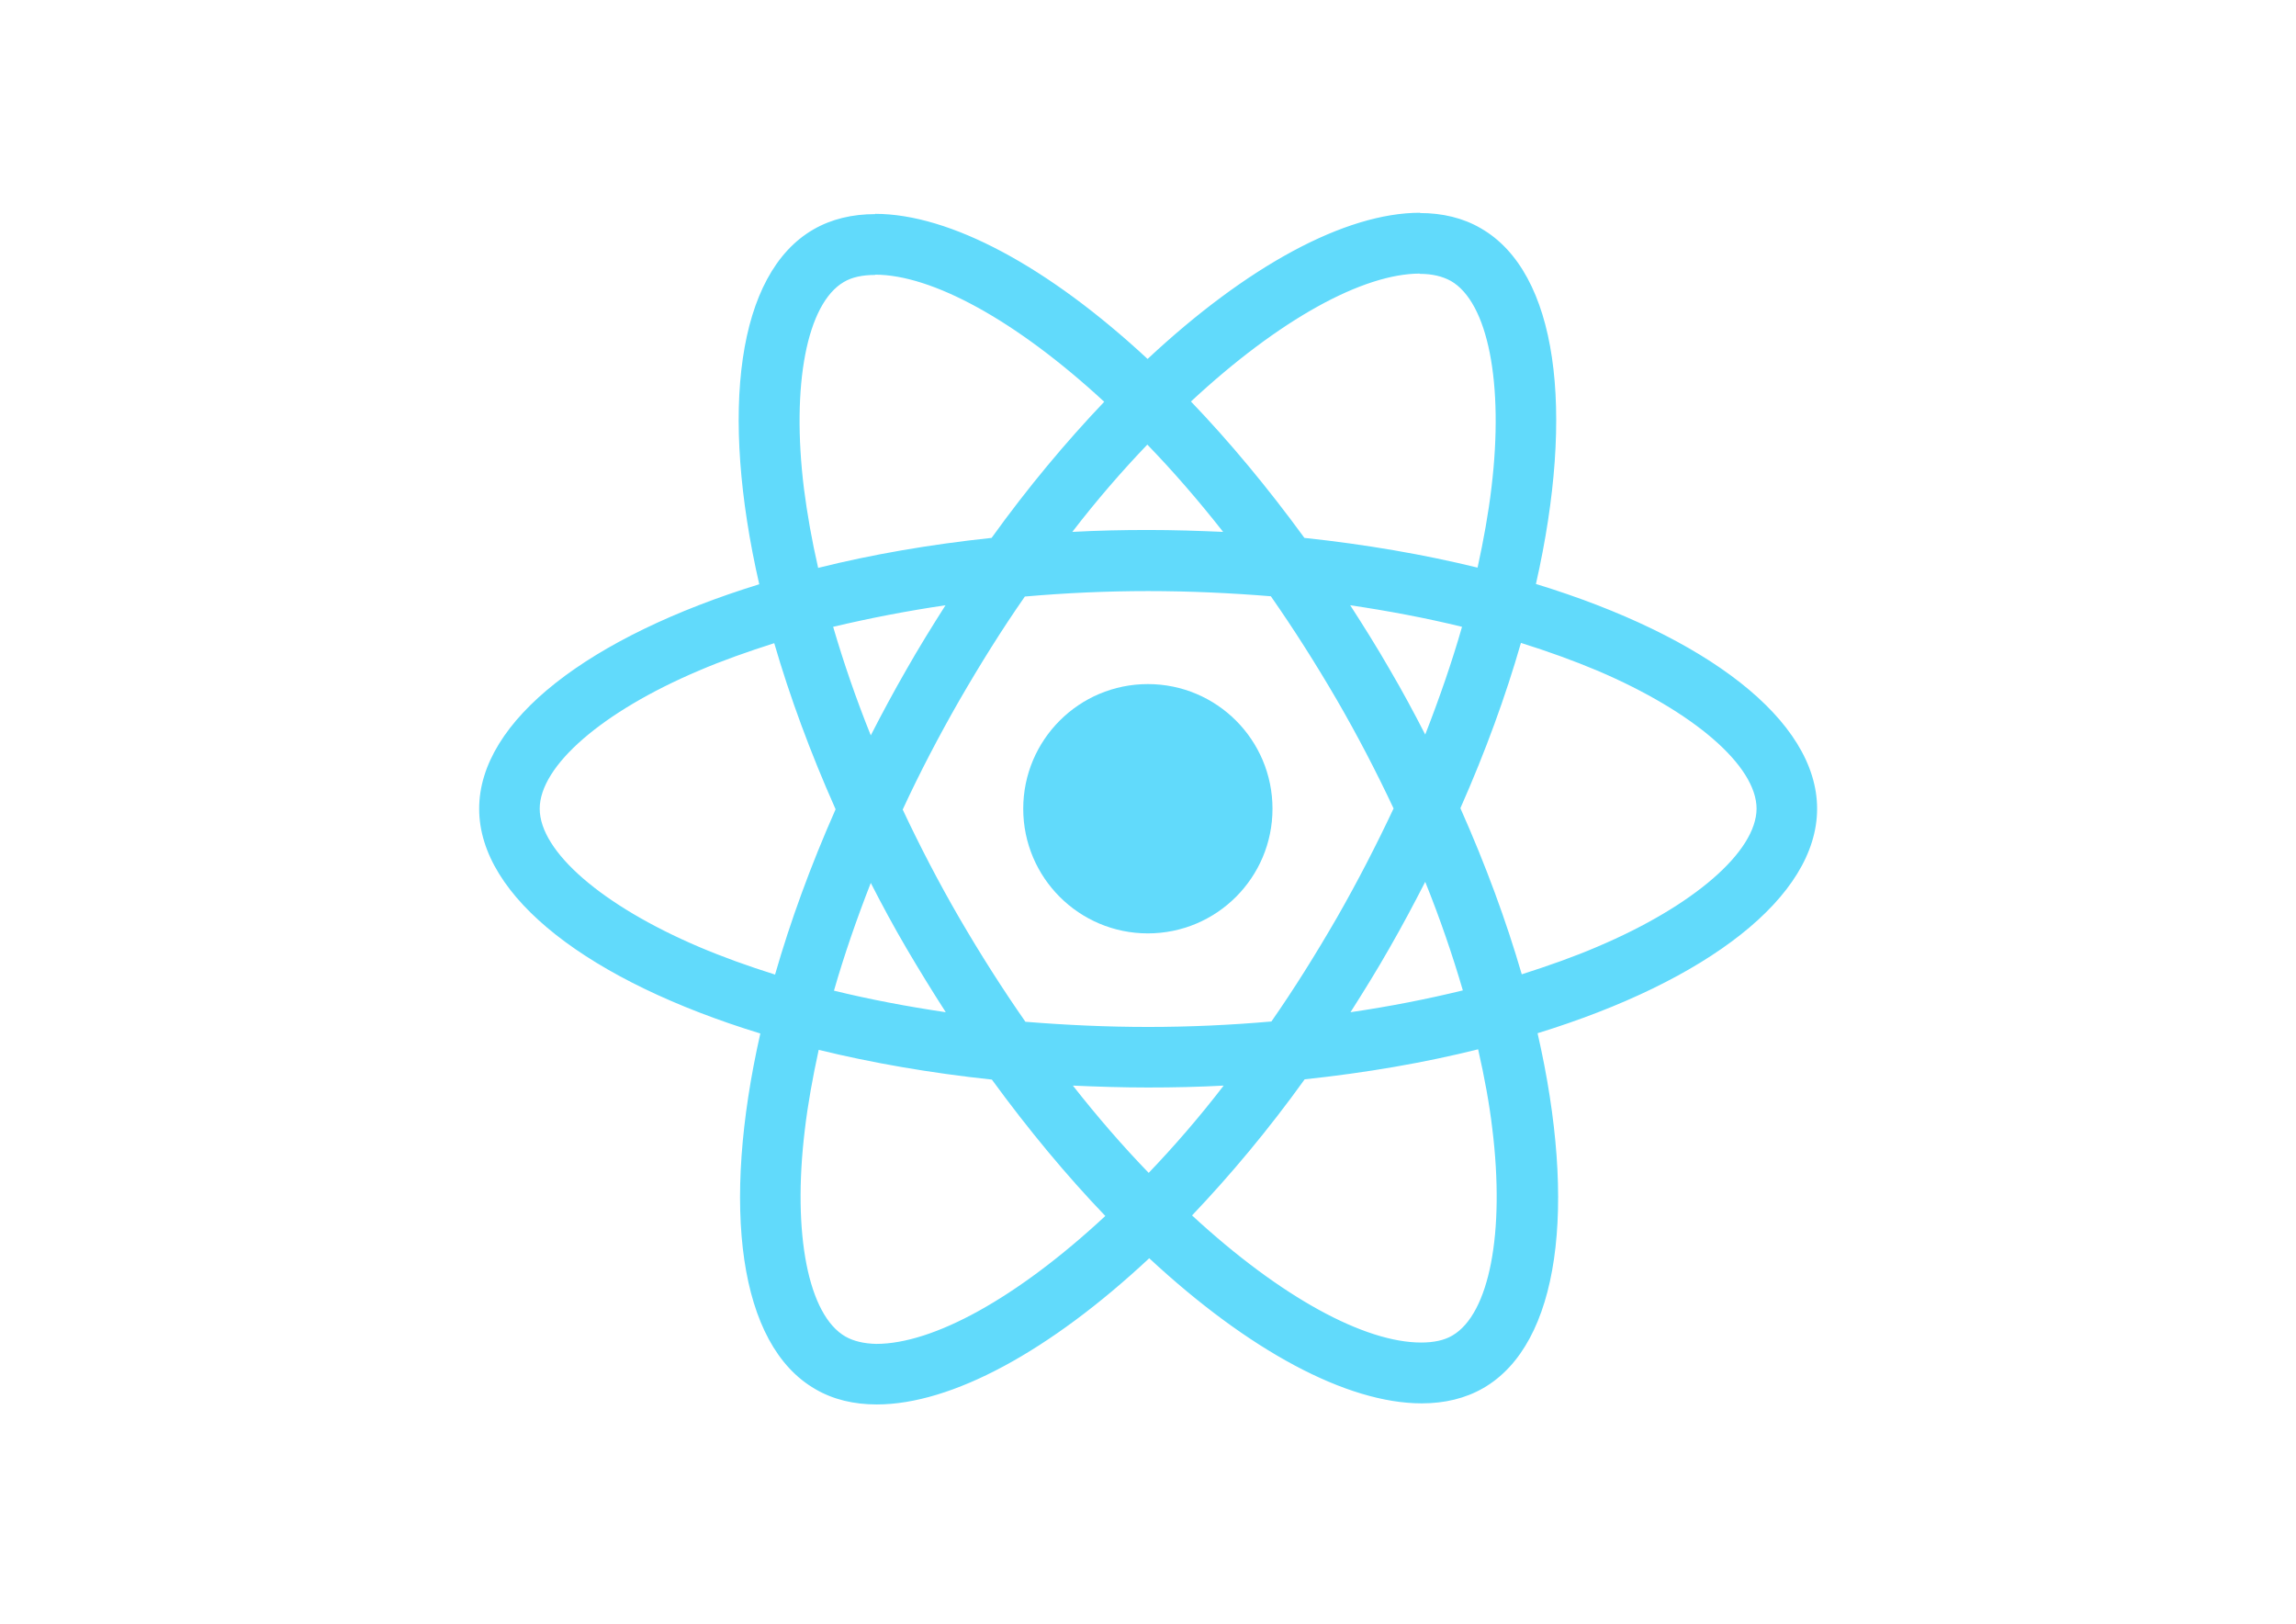
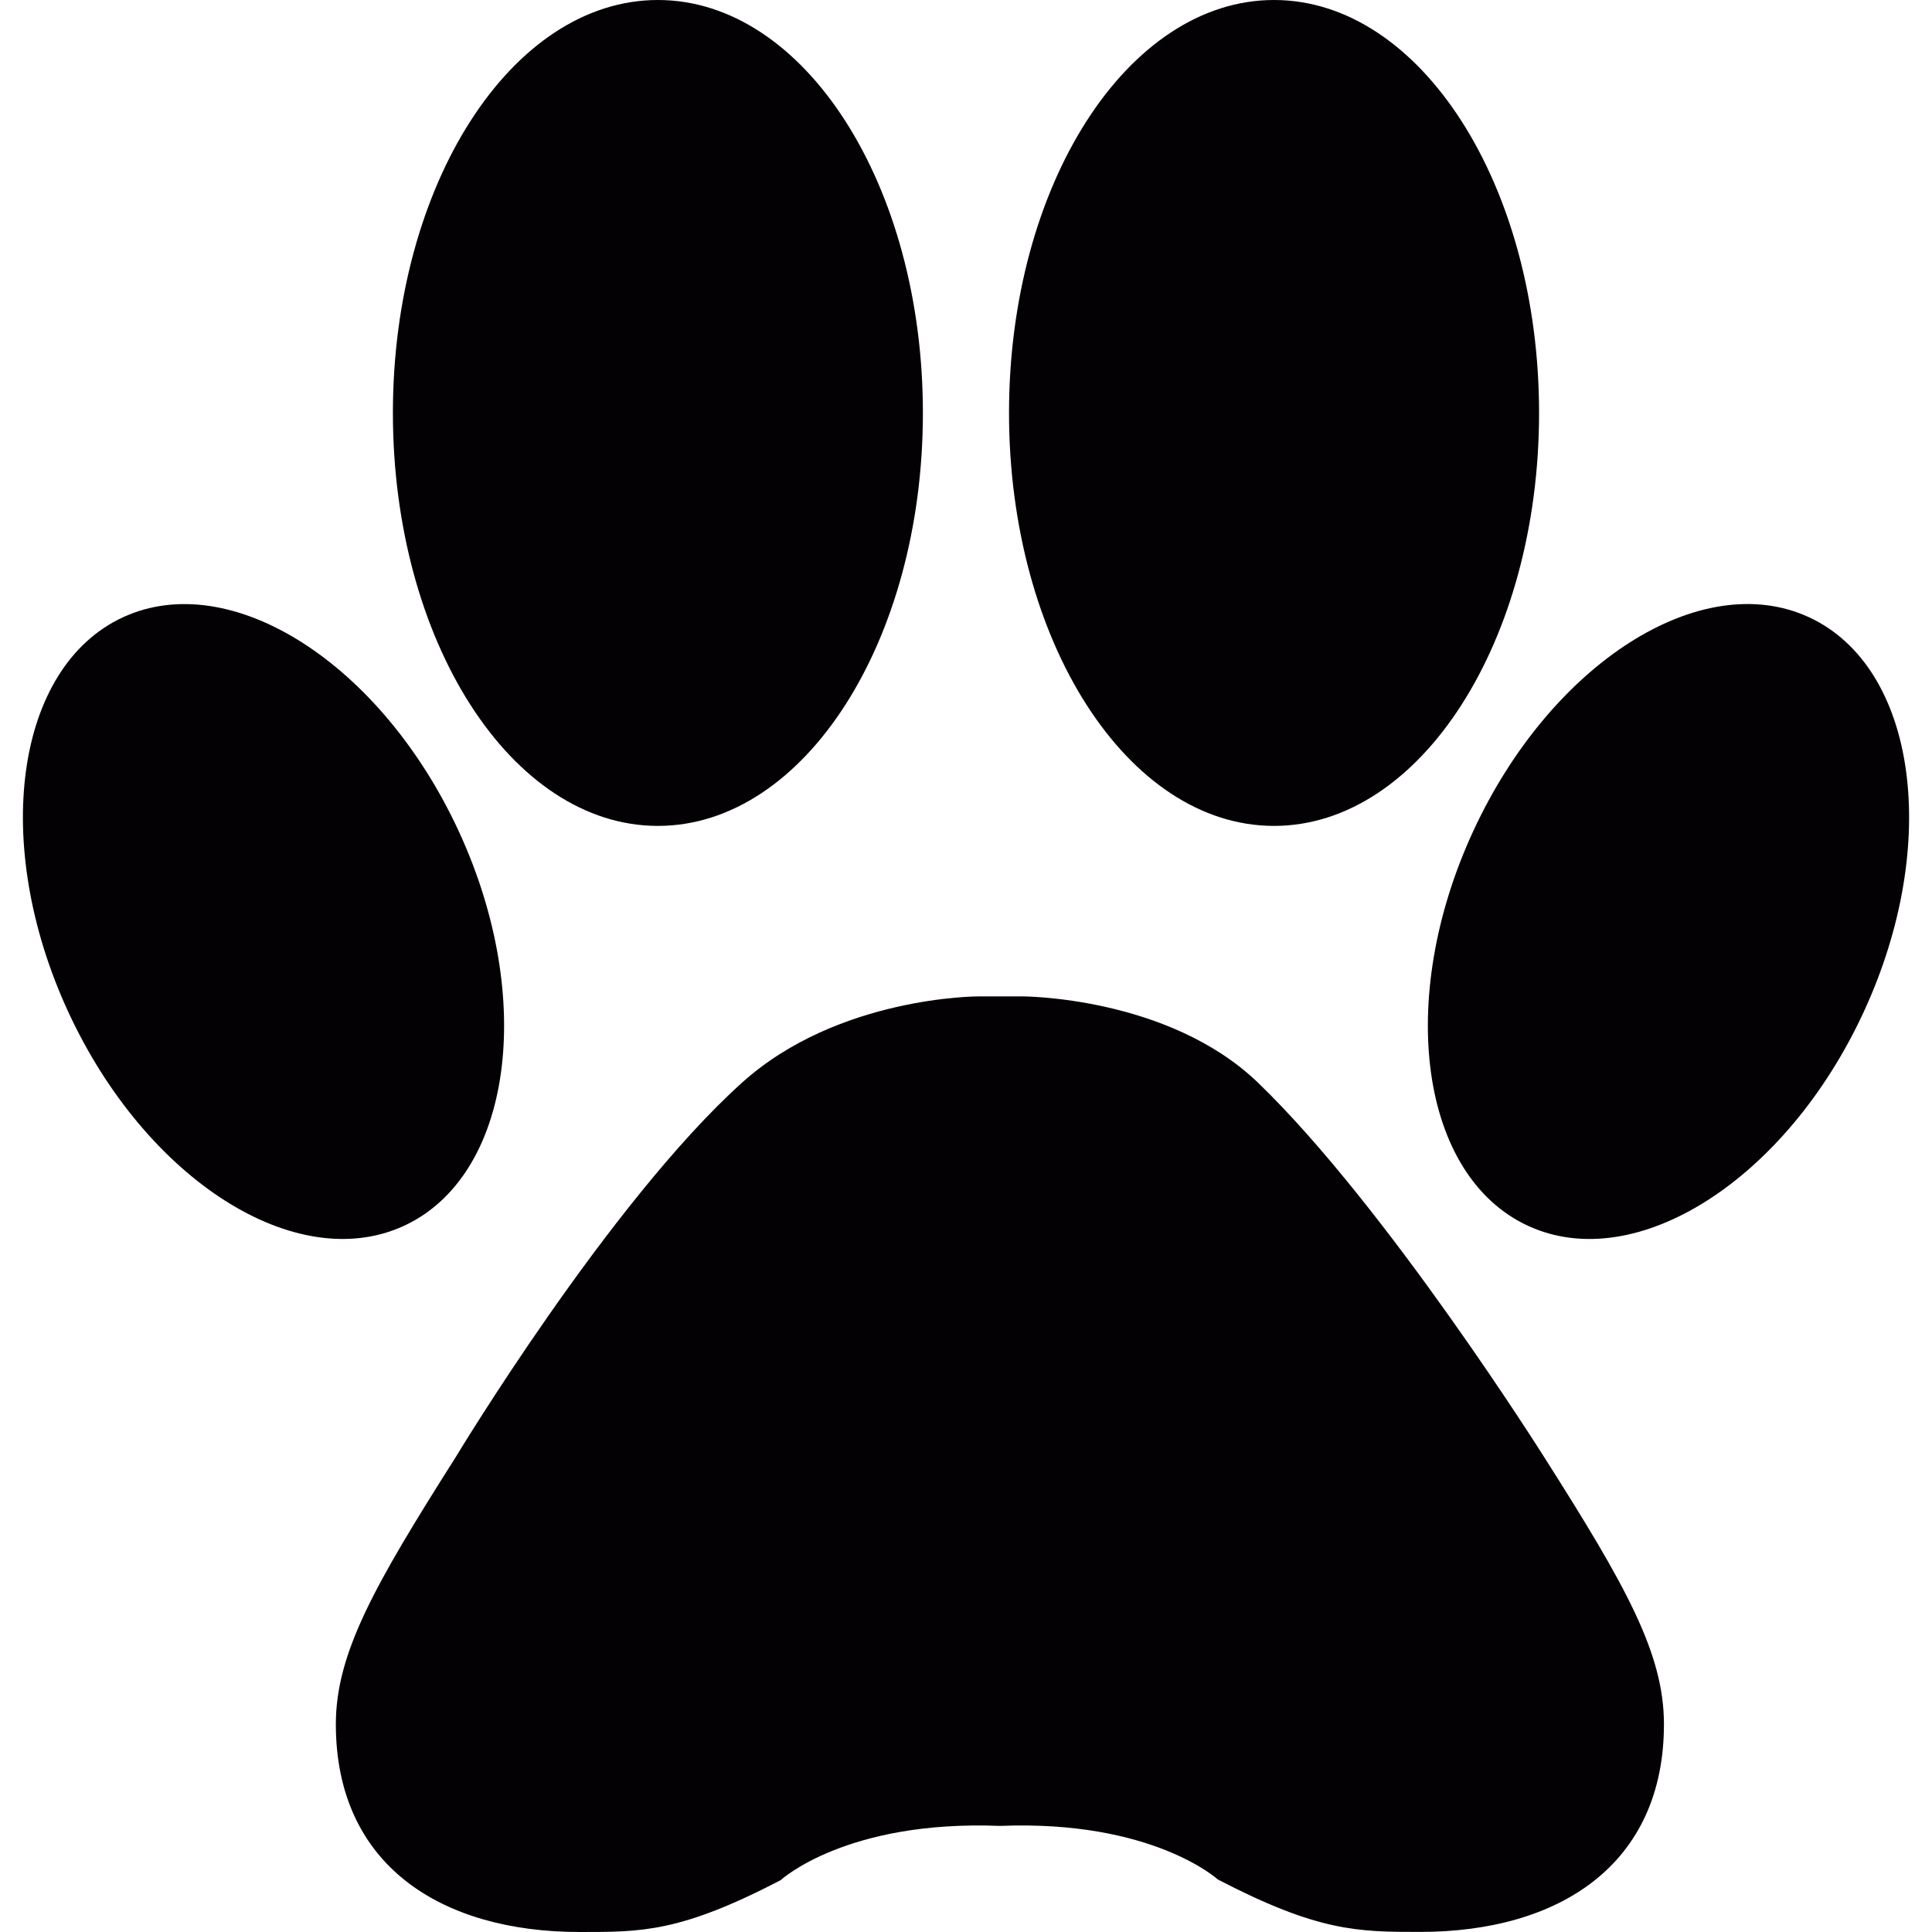
- <svg xmlns="http://www.w3.org/2000/svg" viewBox="0 0 841.9 595.3">
-   <g fill="#61DAFB">
-     <path d="M666.3 296.5c0-32.5-40.7-63.3-103.1-82.4 14.4-63.6 8-114.2-20.2-130.4-6.5-3.8-14.1-5.6-22.4-5.6v22.3c4.6 0 8.3.9 11.4 2.6 13.6 7.8 19.5 37.5 14.9 75.7-1.1 9.4-2.9 19.3-5.1 29.4-19.6-4.8-41-8.5-63.5-10.9-13.5-18.5-27.5-35.3-41.6-50 32.6-30.3 63.2-46.9 84-46.9V78c-27.5 0-63.5 19.6-99.9 53.6-36.4-33.8-72.4-53.2-99.9-53.2v22.3c20.7 0 51.4 16.5 84 46.6-14 14.7-28 31.4-41.3 49.9-22.6 2.4-44 6.1-63.6 11-2.3-10-4-19.7-5.2-29-4.7-38.2 1.1-67.9 14.6-75.8 3-1.8 6.9-2.6 11.5-2.6V78.5c-8.4 0-16 1.8-22.6 5.6-28.1 16.2-34.4 66.7-19.9 130.1-62.2 19.2-102.7 49.9-102.7 82.3 0 32.5 40.7 63.3 103.1 82.4-14.4 63.6-8 114.2 20.2 130.4 6.5 3.8 14.1 5.6 22.5 5.6 27.5 0 63.5-19.6 99.9-53.6 36.4 33.8 72.4 53.2 99.9 53.2 8.4 0 16-1.8 22.6-5.6 28.1-16.2 34.4-66.7 19.9-130.1 62-19.1 102.5-49.9 102.5-82.3zm-130.2-66.7c-3.7 12.9-8.3 26.2-13.5 39.5-4.1-8-8.4-16-13.1-24-4.6-8-9.5-15.8-14.4-23.4 14.2 2.1 27.9 4.7 41 7.9zm-45.8 106.5c-7.8 13.5-15.8 26.3-24.1 38.2-14.9 1.3-30 2-45.2 2-15.1 0-30.2-.7-45-1.9-8.3-11.9-16.4-24.6-24.2-38-7.6-13.1-14.5-26.4-20.8-39.8 6.2-13.4 13.2-26.8 20.7-39.9 7.8-13.5 15.8-26.3 24.1-38.2 14.9-1.3 30-2 45.2-2 15.1 0 30.2.7 45 1.9 8.3 11.9 16.4 24.6 24.2 38 7.6 13.1 14.5 26.4 20.8 39.8-6.3 13.4-13.2 26.8-20.7 39.9zm32.3-13c5.4 13.4 10 26.8 13.8 39.8-13.1 3.2-26.9 5.9-41.2 8 4.9-7.7 9.8-15.6 14.4-23.7 4.6-8 8.9-16.1 13-24.1zM421.2 430c-9.3-9.6-18.6-20.3-27.8-32 9 .4 18.2.7 27.5.7 9.4 0 18.7-.2 27.8-.7-9 11.7-18.3 22.4-27.5 32zm-74.4-58.9c-14.2-2.1-27.9-4.7-41-7.9 3.7-12.9 8.3-26.2 13.5-39.5 4.1 8 8.4 16 13.1 24 4.7 8 9.5 15.8 14.4 23.4zM420.7 163c9.3 9.6 18.6 20.3 27.8 32-9-.4-18.2-.7-27.5-.7-9.4 0-18.7.2-27.8.7 9-11.7 18.3-22.4 27.5-32zm-74 58.9c-4.9 7.7-9.8 15.6-14.4 23.7-4.6 8-8.9 16-13 24-5.4-13.4-10-26.8-13.8-39.8 13.1-3.1 26.9-5.8 41.2-7.9zm-90.5 125.2c-35.4-15.1-58.3-34.9-58.3-50.6 0-15.7 22.9-35.6 58.3-50.6 8.6-3.7 18-7 27.7-10.1 5.7 19.6 13.2 40 22.5 60.9-9.2 20.8-16.6 41.1-22.2 60.6-9.9-3.1-19.3-6.5-28-10.2zM310 490c-13.6-7.8-19.5-37.5-14.9-75.7 1.1-9.4 2.9-19.3 5.1-29.4 19.6 4.8 41 8.5 63.5 10.9 13.5 18.5 27.5 35.3 41.6 50-32.6 30.3-63.2 46.9-84 46.9-4.5-.1-8.3-1-11.3-2.7zm237.2-76.2c4.7 38.2-1.1 67.9-14.6 75.8-3 1.8-6.9 2.6-11.5 2.6-20.7 0-51.4-16.5-84-46.6 14-14.7 28-31.4 41.3-49.9 22.6-2.4 44-6.1 63.6-11 2.3 10.1 4.1 19.8 5.2 29.1zm38.5-66.7c-8.6 3.7-18 7-27.7 10.1-5.7-19.6-13.2-40-22.5-60.9 9.2-20.8 16.6-41.1 22.2-60.6 9.9 3.1 19.3 6.5 28.1 10.2 35.4 15.1 58.3 34.9 58.3 50.6-.1 15.7-23 35.6-58.4 50.6zM320.8 78.4z" />
-     <circle cx="420.9" cy="296.5" r="45.7" />
-     <path d="M520.5 78.1z" />
+ <svg xmlns="http://www.w3.org/2000/svg" version="1.1" id="Capa_1" x="0px" y="0px" viewBox="0 0 48.839 48.839" style="enable-background:new 0 0 48.839 48.839;" xml:space="preserve">
+   <g>
+     <path style="fill:#030104;" d="M39.041,36.843c2.054,3.234,3.022,4.951,3.022,6.742c0,3.537-2.627,5.252-6.166,5.252   c-1.56,0-2.567-0.002-5.112-1.326c0,0-1.649-1.509-5.508-1.354c-3.895-0.154-5.545,1.373-5.545,1.373   c-2.545,1.323-3.516,1.309-5.074,1.309c-3.539,0-6.168-1.713-6.168-5.252c0-1.791,0.971-3.506,3.024-6.742   c0,0,3.881-6.445,7.244-9.477c2.43-2.188,5.973-2.18,5.973-2.18h1.093v-0.001c0,0,3.698-0.009,5.976,2.181   C35.059,30.51,39.041,36.844,39.041,36.843z M16.631,20.878c3.7,0,6.699-4.674,6.699-10.439S20.331,0,16.631,0   S9.932,4.674,9.932,10.439S12.931,20.878,16.631,20.878z M10.211,30.988c2.727-1.259,3.349-5.723,1.388-9.971   s-5.761-6.672-8.488-5.414s-3.348,5.723-1.388,9.971C3.684,29.822,7.484,32.245,10.211,30.988z M32.206,20.878   c3.7,0,6.7-4.674,6.7-10.439S35.906,0,32.206,0s-6.699,4.674-6.699,10.439C25.507,16.204,28.506,20.878,32.206,20.878z    M45.727,15.602c-2.728-1.259-6.527,1.165-8.488,5.414s-1.339,8.713,1.389,9.972c2.728,1.258,6.527-1.166,8.488-5.414   S48.455,16.861,45.727,15.602z" />
  </g>
+   <g>
+ </g>
+   <g>
+ </g>
+   <g>
+ </g>
+   <g>
+ </g>
+   <g>
+ </g>
+   <g>
+ </g>
+   <g>
+ </g>
+   <g>
+ </g>
+   <g>
+ </g>
+   <g>
+ </g>
+   <g>
+ </g>
+   <g>
+ </g>
+   <g>
+ </g>
+   <g>
+ </g>
+   <g>
+ </g>
</svg>
